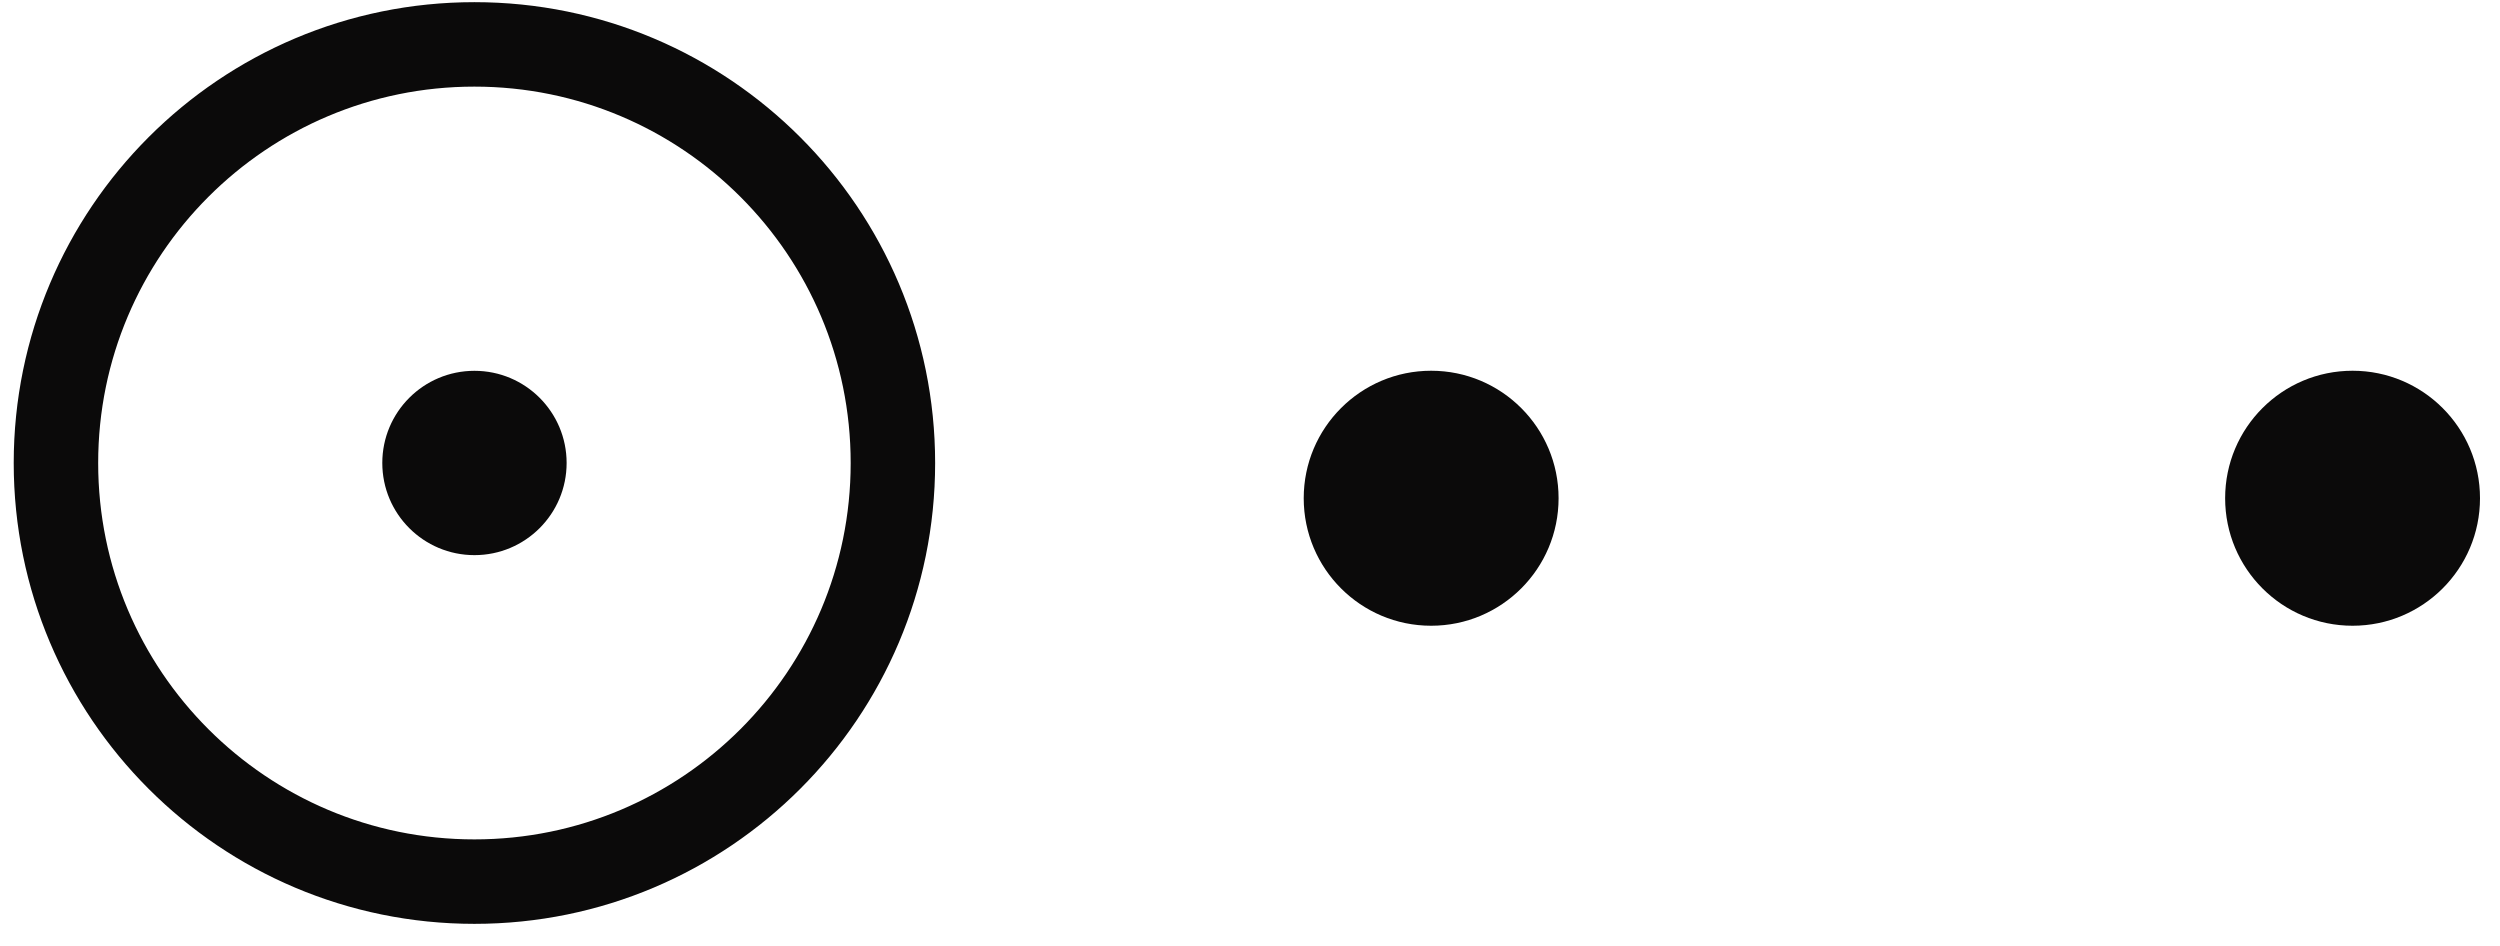
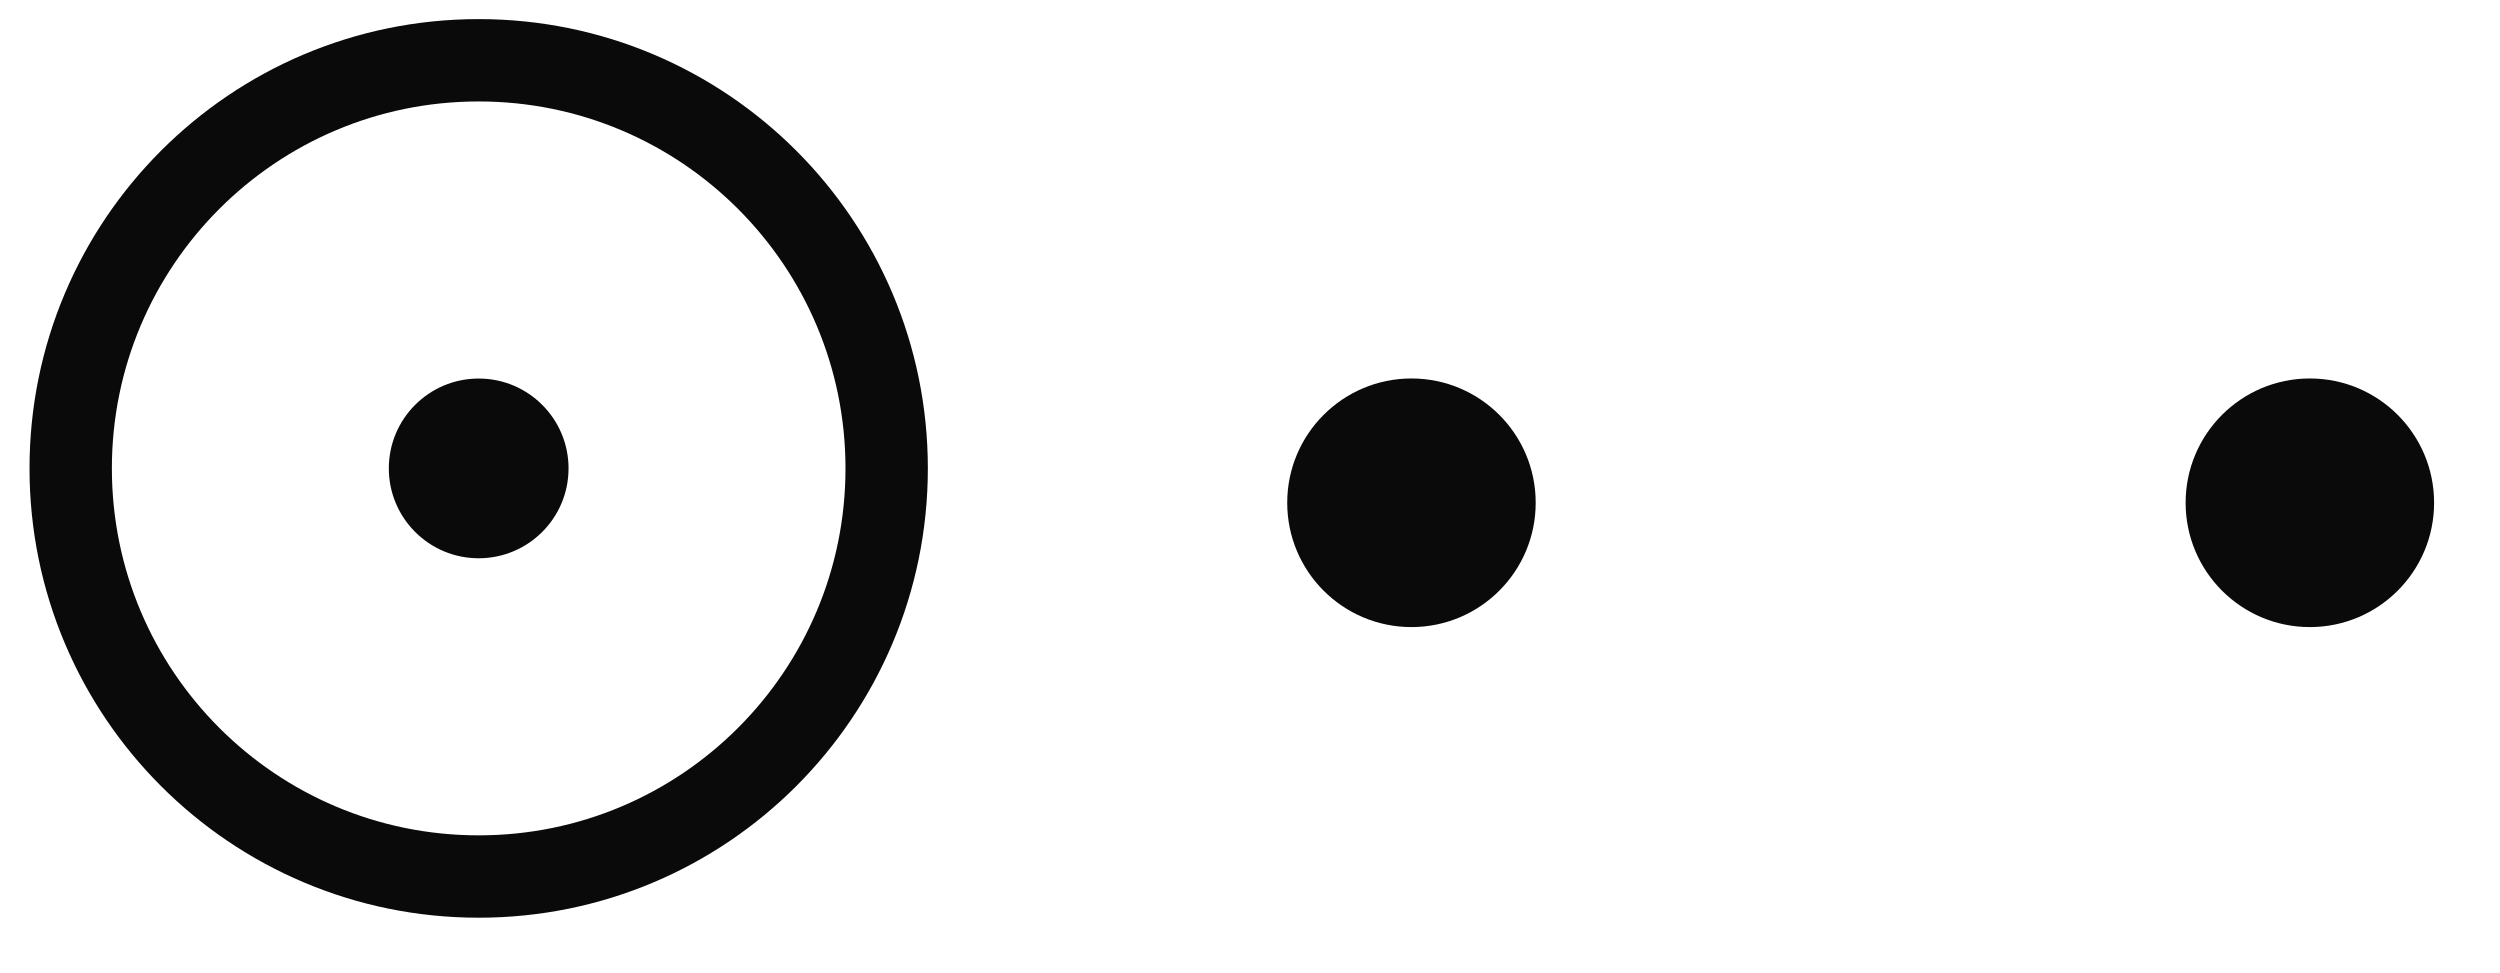
- <svg xmlns="http://www.w3.org/2000/svg" width="37" height="14" viewBox="0 0 37 14" fill="none">
-   <path d="M13.215 6.853C13.215 10.274 10.442 13.048 7.021 13.048C3.601 13.048 0.828 10.274 0.828 6.853C0.828 3.431 3.601 0.657 7.021 0.657C10.442 0.657 13.215 3.431 13.215 6.853Z" stroke="#0B0A0A" stroke-width="1.25" />
-   <ellipse cx="7.022" cy="6.852" rx="1.364" ry="1.364" fill="#0B0A0A" />
-   <ellipse cx="21.181" cy="7.374" rx="1.886" ry="1.887" fill="#0B0A0A" />
-   <ellipse cx="34.818" cy="7.374" rx="1.886" ry="1.887" fill="#0B0A0A" />
+ <svg xmlns="http://www.w3.org/2000/svg" width="36" height="14" viewBox="0 0 36 14" fill="none">
+   <path d="M12.768 6.745C12.768 9.991 10.137 12.622 6.893 12.622C3.648 12.622 1.018 9.991 1.018 6.745C1.018 3.499 3.648 0.868 6.893 0.868C10.137 0.868 12.768 3.499 12.768 6.745Z" stroke="#0B0A0A" stroke-width="1.186" />
+   <ellipse cx="6.893" cy="6.745" rx="1.294" ry="1.294" fill="#0B0A0A" />
+   <ellipse cx="20.325" cy="7.24" rx="1.789" ry="1.79" fill="#0B0A0A" />
+   <ellipse cx="33.262" cy="7.24" rx="1.789" ry="1.79" fill="#0B0A0A" />
</svg>
